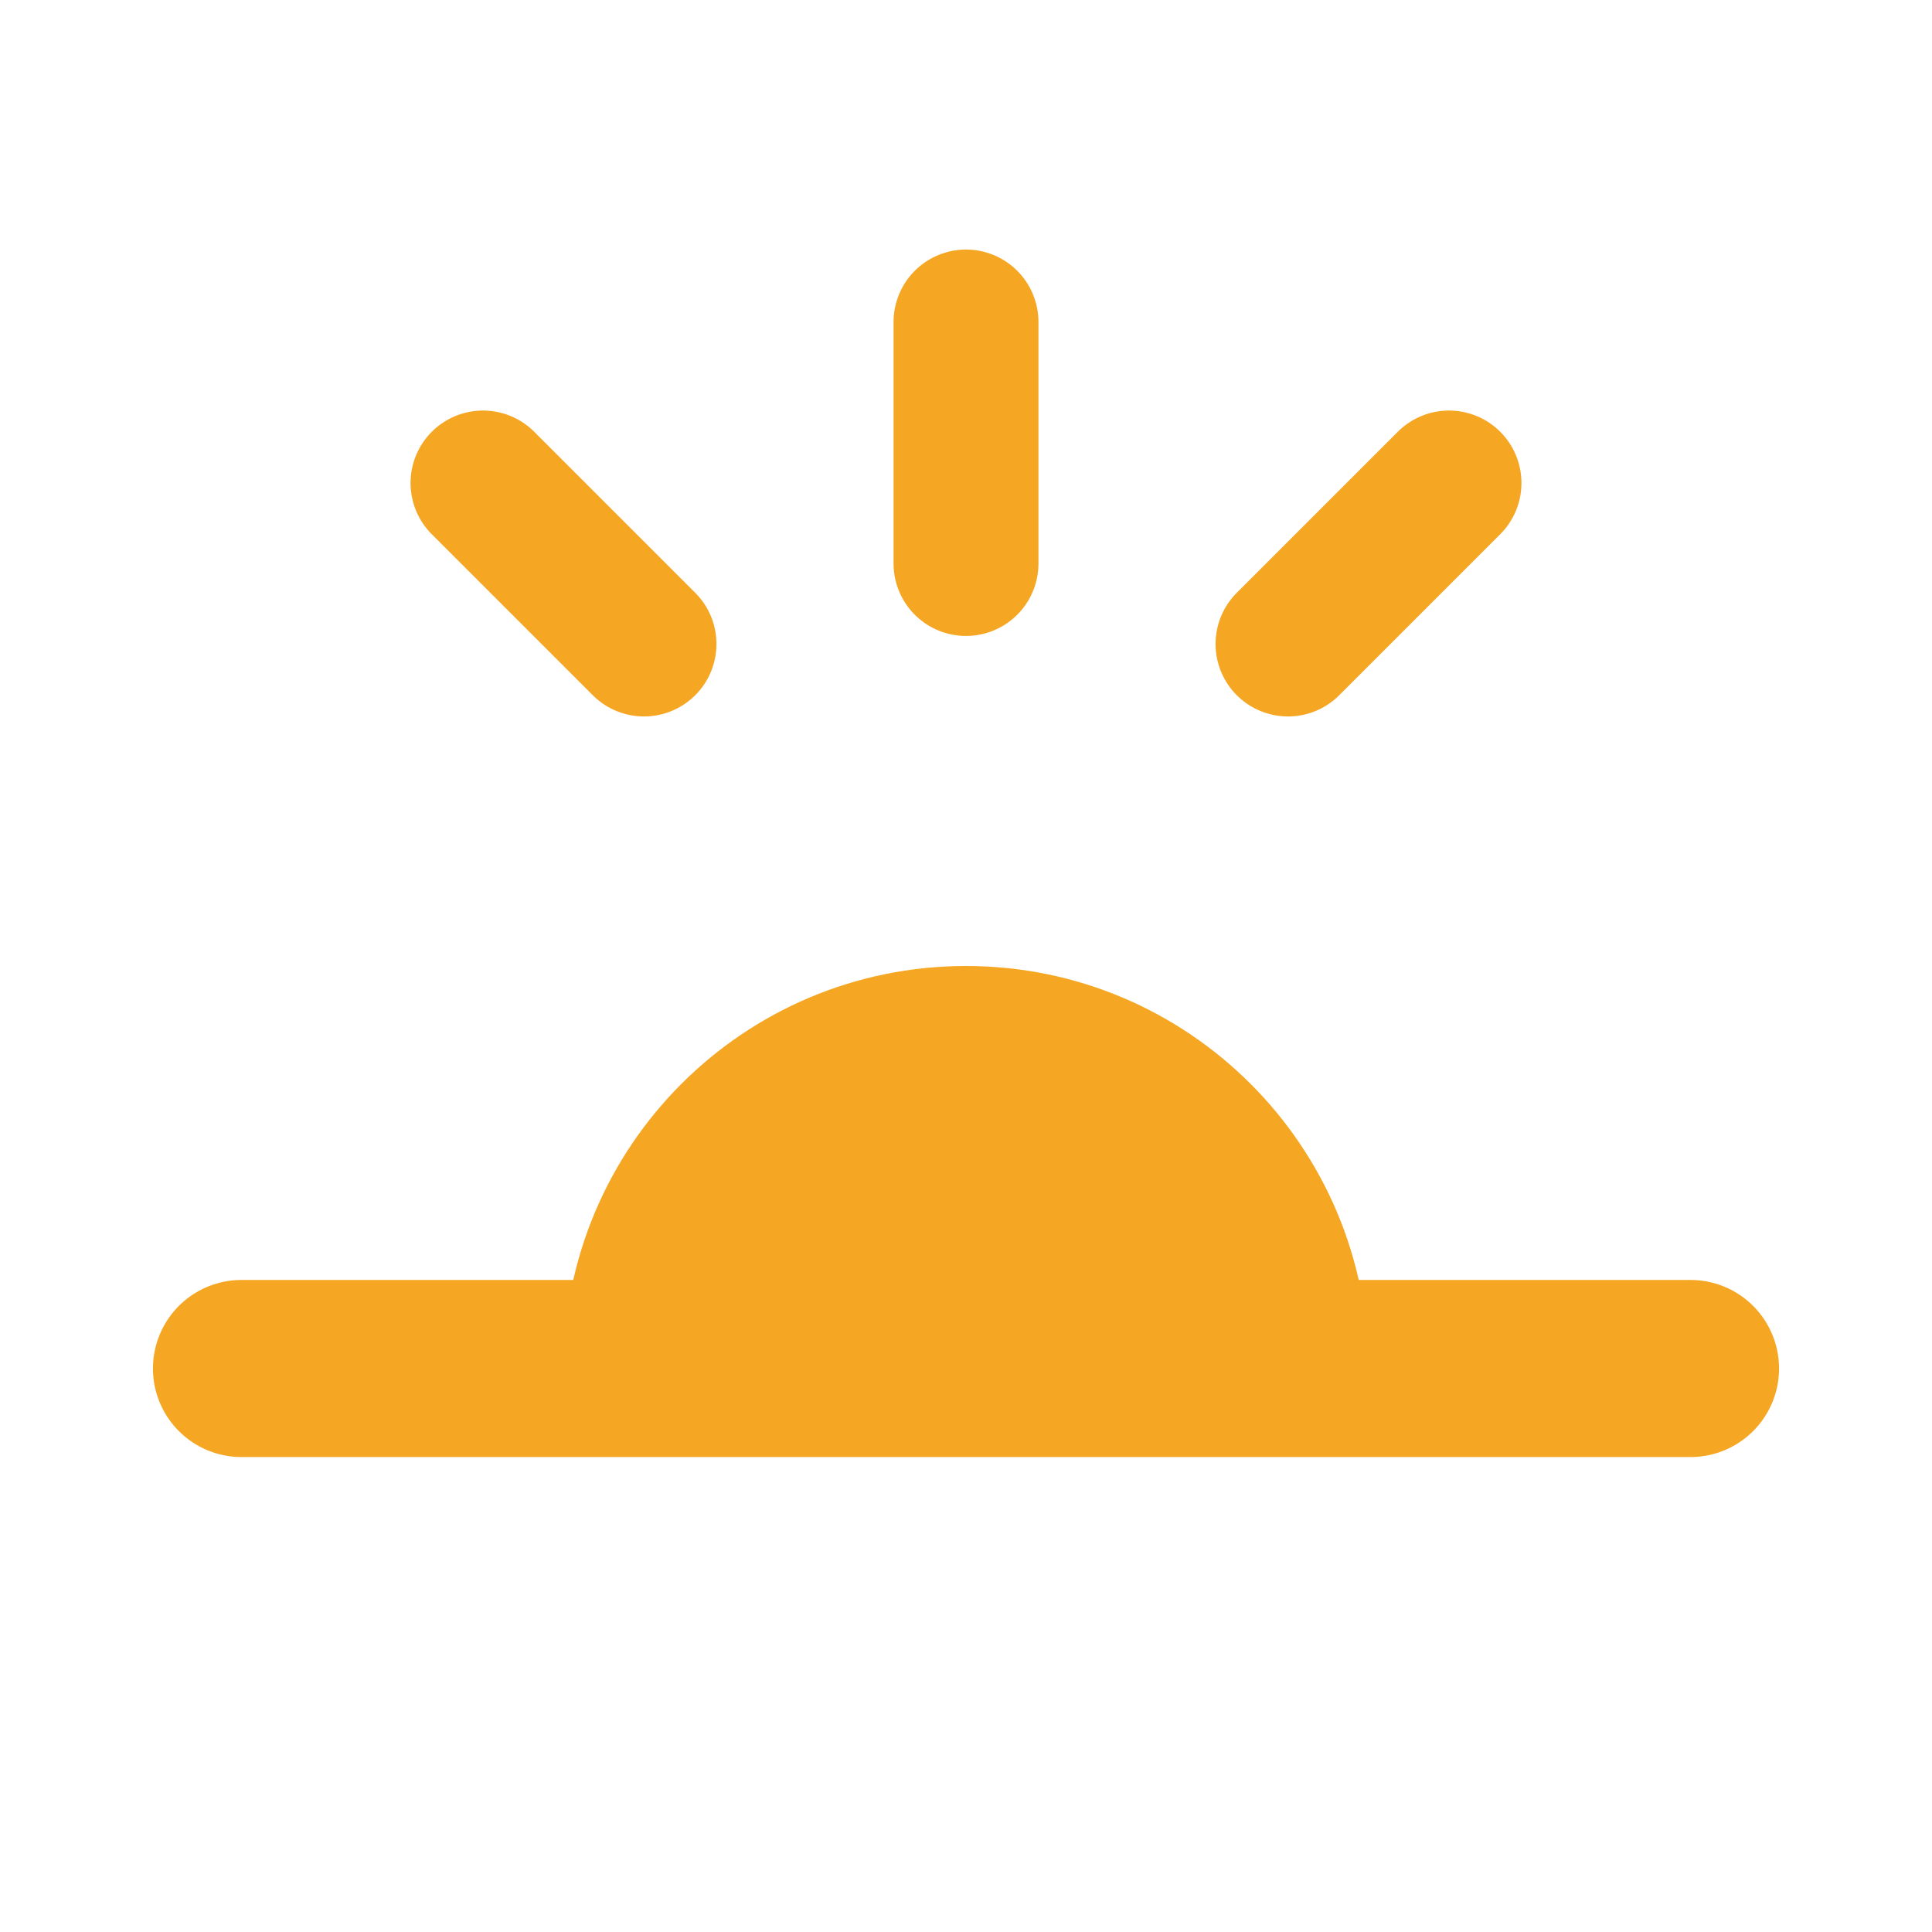
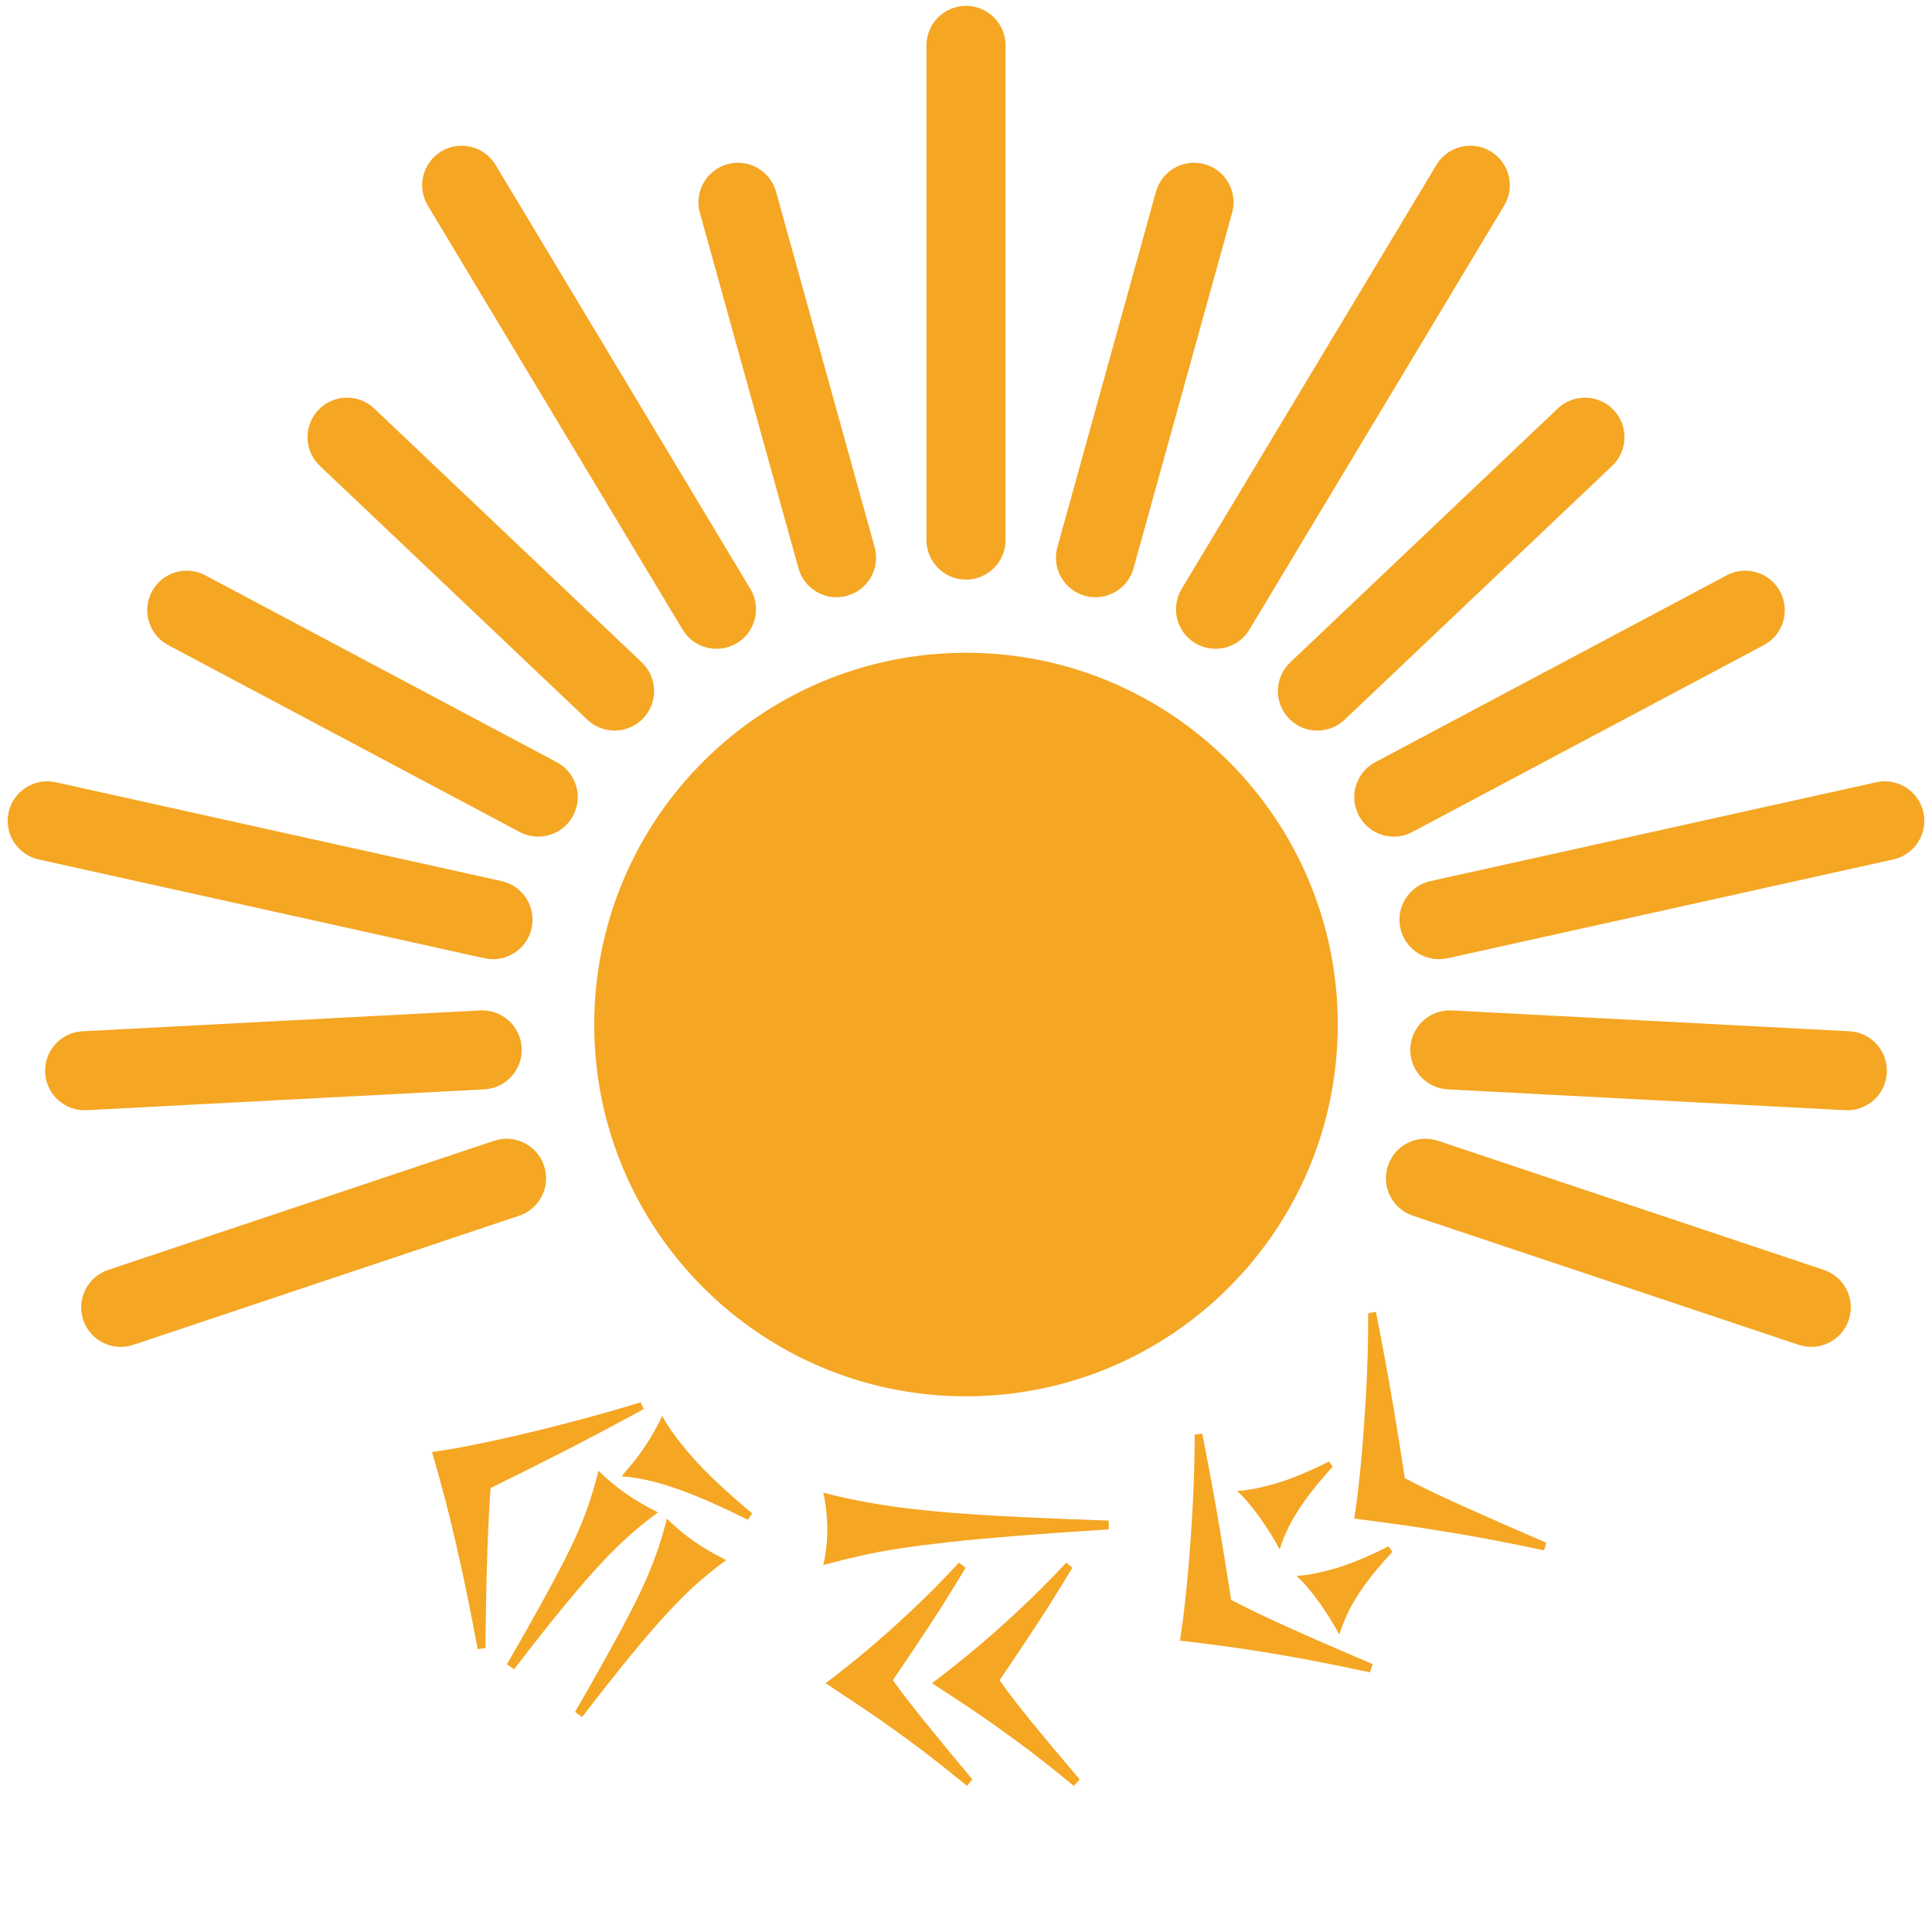
- <svg xmlns="http://www.w3.org/2000/svg" viewBox="0 0 660 660" role="img" aria-label="Toloo sunrise mark">
-   <g fill="none">
-     <path d="M192.5 467.5a137.5 137.5 0 0 1 275 0Z" fill="#f5a623" />
-     <path d="M82.5 467.5h495" stroke="#f5a623" stroke-width="60.5" stroke-linecap="round" />
-     <path d="M330 110v82.5M165 165l55 55M495 165l-55 55" stroke="#f5a623" stroke-width="49.5" stroke-linecap="round" />
+ <svg xmlns="http://www.w3.org/2000/svg" viewBox="0 0 660 660" width="660" height="660" role="img" aria-label="ušah in Old Persian cuneiform under a sun">
+   <g transform="translate(330, 350)" fill="#f5a623">
+     <circle cx="0" cy="0" r="127" />
+     <rect x="-13.5" y="-348" width="27" height="196" rx="13.5" />
+     <g transform="rotate(15.5)">
+       <rect x="-13.5" y="-305" width="27" height="153" rx="13.5" />
+     </g>
+     <g transform="rotate(31)">
+       <rect x="-13.5" y="-348" width="27" height="196" rx="13.5" />
+     </g>
+     <g transform="rotate(46.5)">
+       <rect x="-13.5" y="-305" width="27" height="153" rx="13.5" />
+     </g>
+     <g transform="rotate(62)">
+       <rect x="-13.5" y="-315" width="27" height="163" rx="13.5" />
+     </g>
+     <g transform="rotate(77.5)">
+       <rect x="-13.5" y="-335" width="27" height="183" rx="13.5" />
+     </g>
+     <g transform="rotate(93)">
+       <rect x="-13.5" y="-315" width="27" height="163" rx="13.5" />
+     </g>
+     <g transform="rotate(108.5)">
+       <rect x="-13.5" y="-318" width="27" height="166" rx="13.5" />
+     </g>
+     <g transform="rotate(-15.5)">
+       <rect x="-13.5" y="-305" width="27" height="153" rx="13.5" />
+     </g>
+     <g transform="rotate(-31)">
+       <rect x="-13.5" y="-348" width="27" height="196" rx="13.5" />
+     </g>
+     <g transform="rotate(-46.5)">
+       <rect x="-13.5" y="-305" width="27" height="153" rx="13.5" />
+     </g>
+     <g transform="rotate(-62)">
+       <rect x="-13.5" y="-315" width="27" height="163" rx="13.5" />
+     </g>
+     <g transform="rotate(-77.5)">
+       <rect x="-13.5" y="-335" width="27" height="183" rx="13.5" />
+     </g>
+     <g transform="rotate(-93)">
+       <rect x="-13.5" y="-315" width="27" height="163" rx="13.5" />
+     </g>
+     <g transform="rotate(-108.5)">
+       <rect x="-13.5" y="-318" width="27" height="166" rx="13.5" />
+     </g>
+   </g>
+   <g id="char-1" data-char="𐎢" transform="translate(192.55 522.02) rotate(35) translate(-65.78 36.92) scale(0.115 -0.115)">
+     <path d="M625 546Q627 571 629.0 595.0Q631 619 631 644Q631 672 628.5 701.0Q626 730 621 762Q671 736 762.5 713.5Q854 691 1006 678V655Q898 639 826.0 621.5Q754 604 707.0 585.5Q660 567 625 546ZM569 -120Q460 -13 378.0 62.0Q296 137 234.0 189.5Q172 242 122 282Q168 324 236.0 396.5Q304 469 384.0 562.0Q464 655 545 758L564 747Q491 600 433.0 491.5Q375 383 326 294Q364 230 428.0 131.5Q492 33 586 -104ZM666 -107Q656 8 647.0 92.5Q638 177 629.5 238.5Q621 300 611.0 347.0Q601 394 588.5 435.0Q576 476 559 520Q612 511 665 511Q715 511 775 520Q759 474 746.0 421.5Q733 369 723.0 298.0Q713 227 705.5 128.5Q698 30 692 -107ZM913 -107Q903 8 894.0 92.5Q885 177 876.5 238.5Q868 300 858.0 347.0Q848 394 836.0 435.0Q824 476 807 520Q860 511 912 511Q962 511 1022 520Q1006 474 993.0 421.5Q980 369 970.0 298.0Q960 227 952.5 128.5Q945 30 939 -107Z" fill="#f5a623" />
+   </g>
+   <g id="char-2" data-char="𐏁" transform="translate(263.41 595.36) scale(0.115 -0.115)">
+     <path d="M155 528Q167 579 167 633Q167 688 155 743Q205 730 260.5 719.0Q316 708 384.0 699.0Q452 690 539.5 683.0Q627 676 741.0 670.5Q855 665 1003 660V634Q847 624 733.5 615.0Q620 606 537.0 597.0Q454 588 390.0 578.5Q326 569 270.0 556.5Q214 544 155 528ZM899 -128Q800 -46 721.5 11.0Q643 68 583.0 108.0Q523 148 478 177Q520 208 586.0 262.0Q652 316 728.0 386.5Q804 457 877 535L895 520Q830 412 776.5 331.5Q723 251 679 186Q711 139 770.5 66.0Q830 -7 917 -109ZM582 -128Q482 -46 404.0 11.0Q326 68 266.0 108.0Q206 148 162 177Q204 208 269.5 262.0Q335 316 410.5 386.5Q486 457 558 535L578 520Q513 412 459.5 331.5Q406 251 362 186Q395 139 454.0 66.0Q513 -7 598 -109Z" fill="#f5a623" />
+   </g>
+   <g id="char-3" data-char="𐏃" transform="translate(450.45 522.02) rotate(-35) translate(-74.87 36.63) scale(0.115 -0.115)">
+     <path d="M530 -120Q431 -13 356.0 61.5Q281 136 224.0 188.5Q167 241 122 281Q164 324 226.5 396.5Q289 469 362.5 561.5Q436 654 509 757L529 747Q464 600 412.0 491.0Q360 382 316 293Q348 230 406.5 131.5Q465 33 551 -105ZM1162 -120Q1062 -13 986.5 61.5Q911 136 854.5 188.5Q798 241 754 281Q796 324 858.0 396.5Q920 469 993.0 561.5Q1066 654 1138 757L1159 747Q1094 600 1042.0 491.0Q990 382 946 293Q978 230 1036.5 131.5Q1095 33 1180 -105ZM520 333Q526 384 526 437Q526 463 524.0 491.0Q522 519 516 548Q551 525 618.5 501.5Q686 478 790 463V444Q715 427 663.5 408.5Q612 390 578.0 371.0Q544 352 520 333ZM520 24Q526 77 526 128Q526 155 524.0 183.0Q522 211 516 240Q551 217 618.5 193.5Q686 170 790 155V135Q715 119 663.5 100.5Q612 82 578.0 62.5Q544 43 520 24Z" fill="#f5a623" />
  </g>
</svg>
